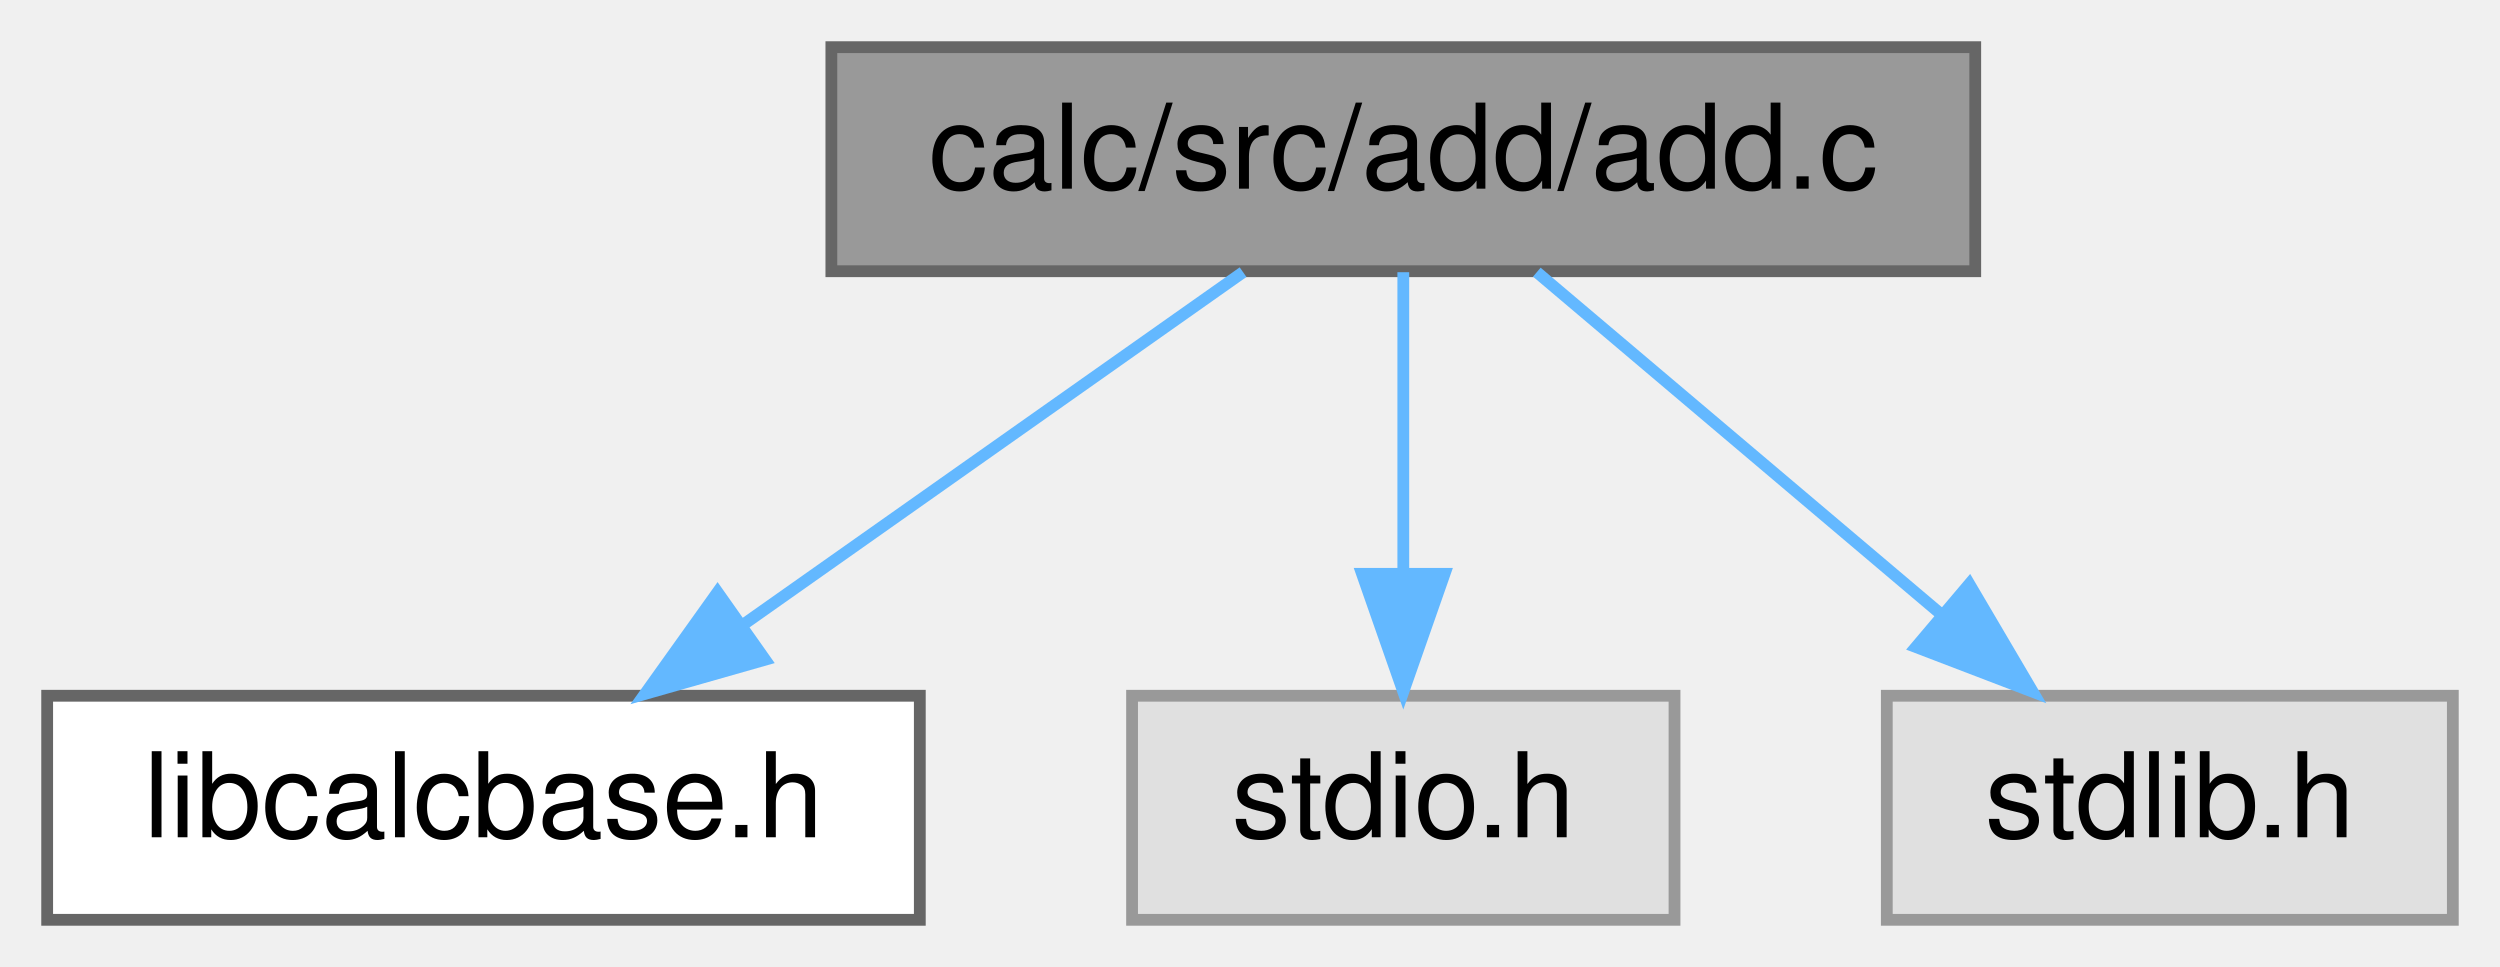
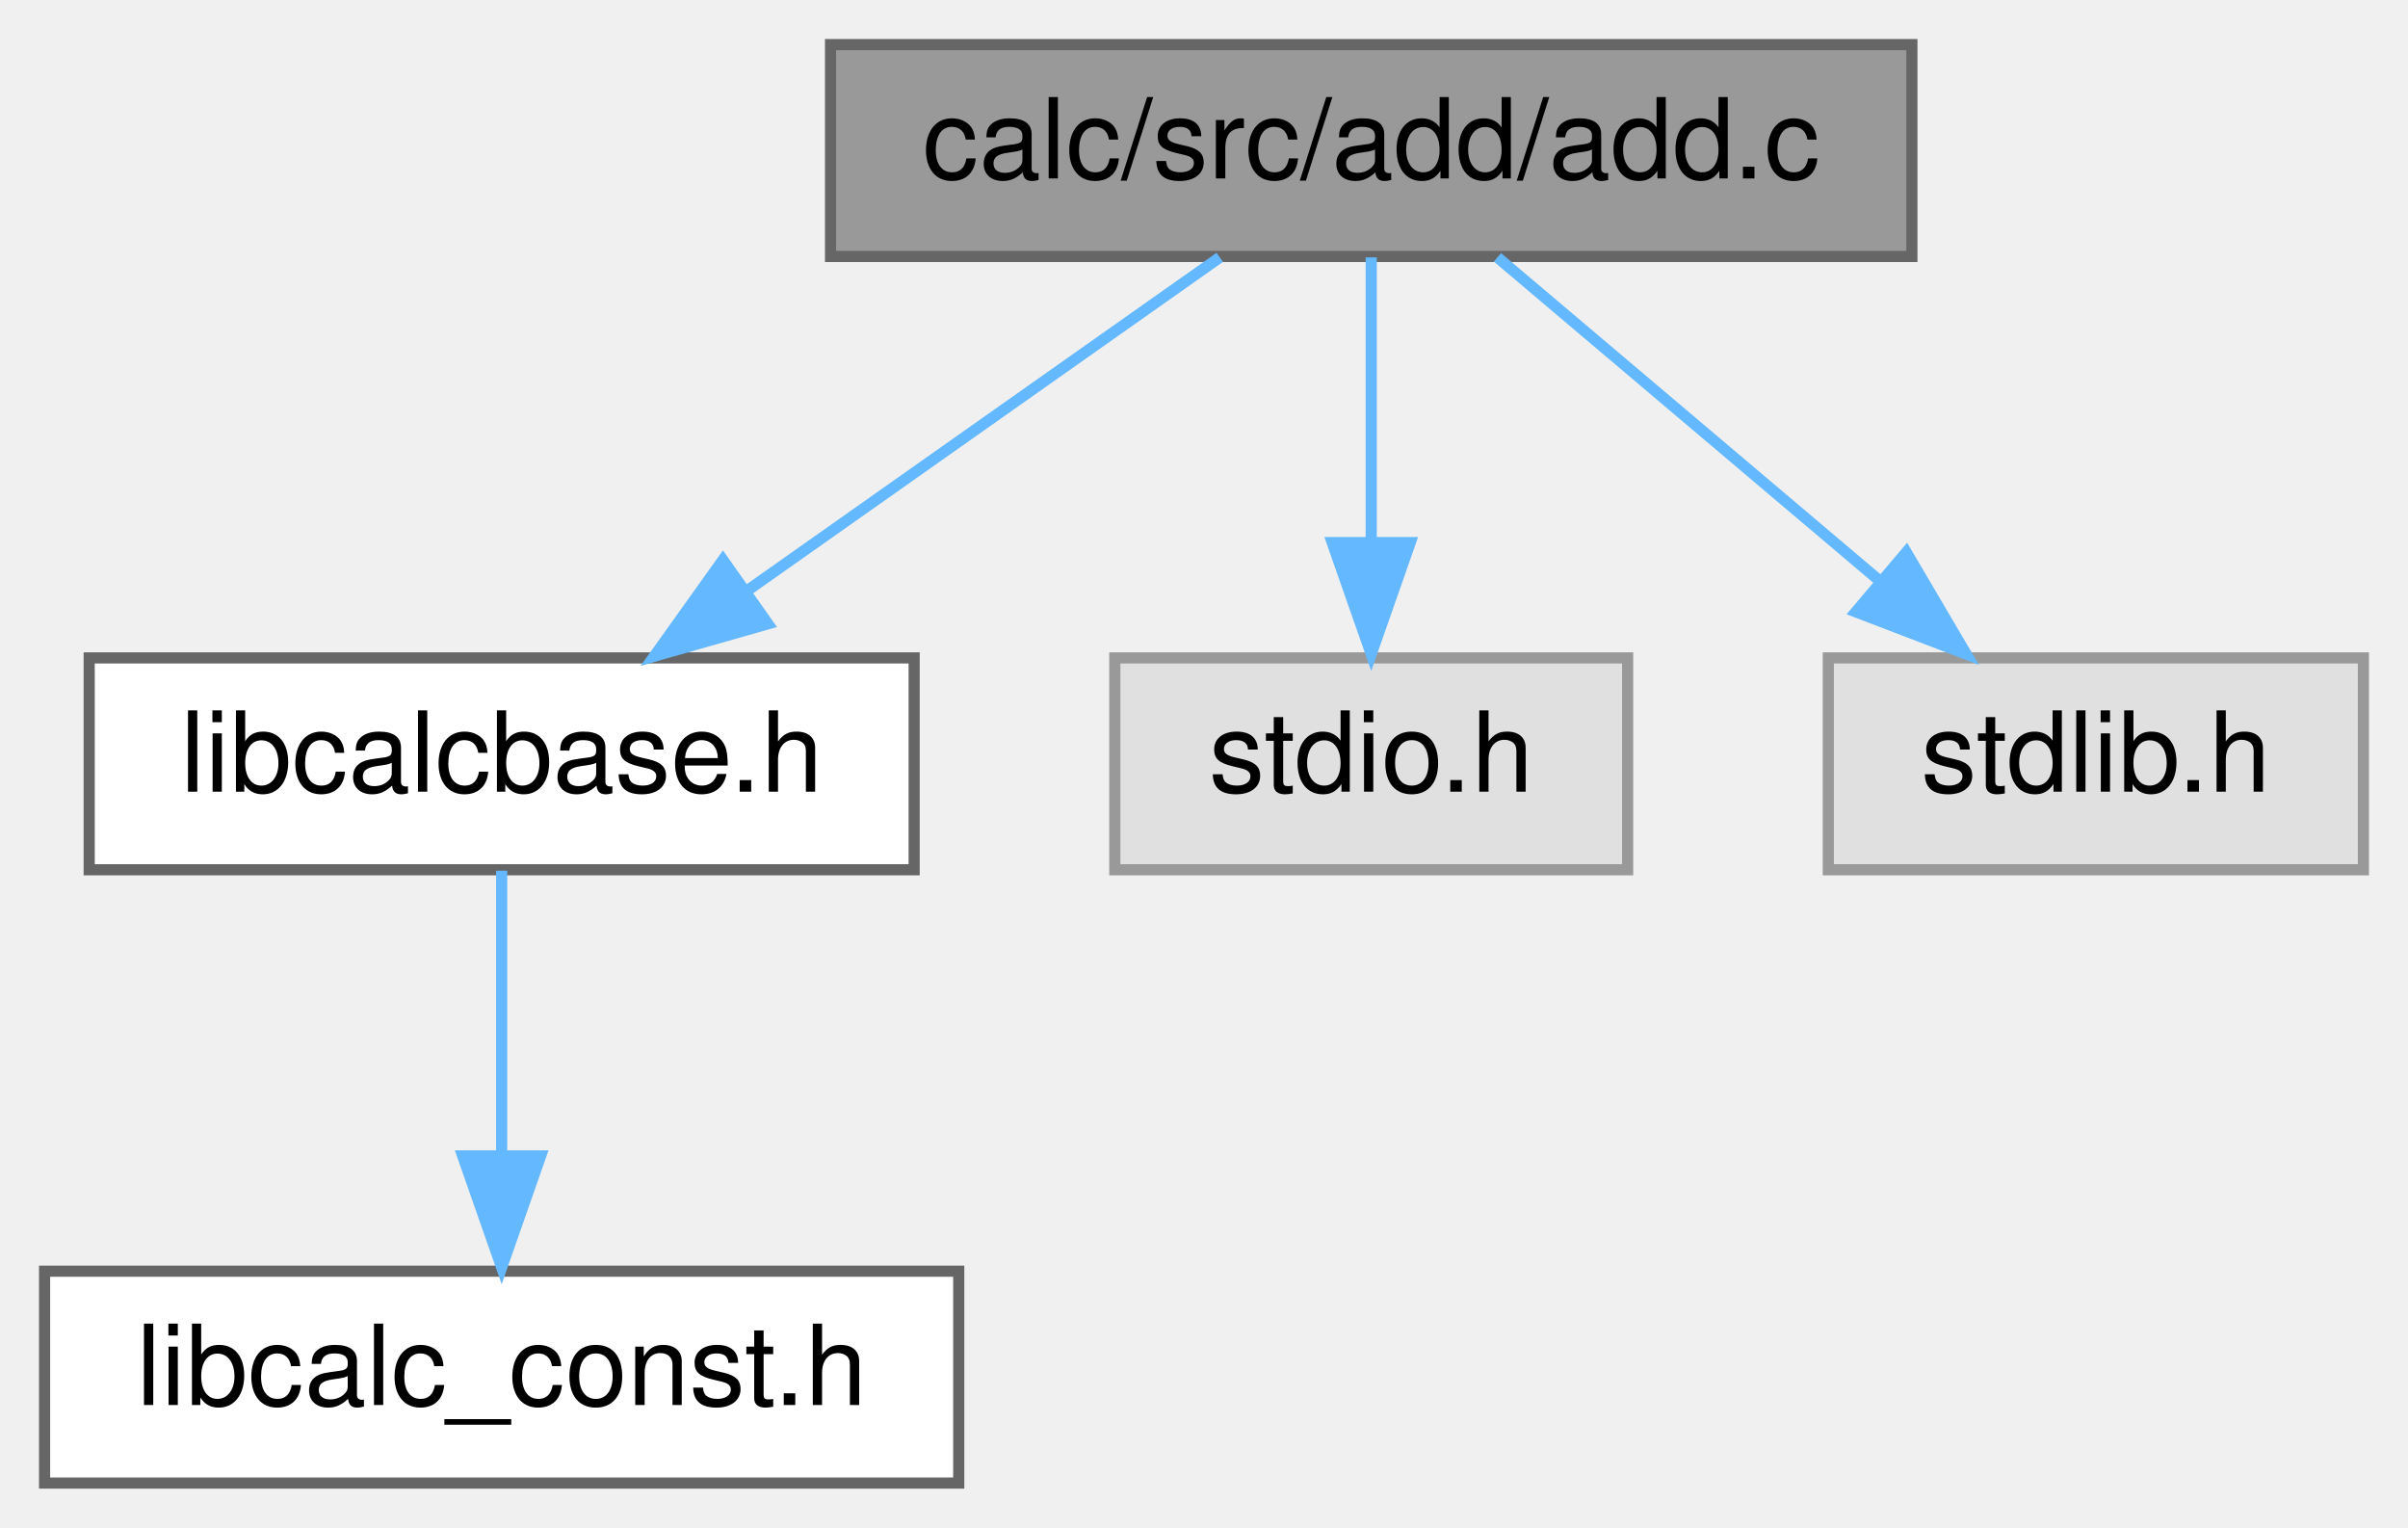
- <svg xmlns="http://www.w3.org/2000/svg" xmlns:xlink="http://www.w3.org/1999/xlink" width="212pt" height="82pt" viewBox="0.00 0.00 212.00 82.00">
-   <g id="graph0" class="graph" transform="scale(1 1) rotate(0) translate(4 78)">
+ <svg xmlns="http://www.w3.org/2000/svg" xmlns:xlink="http://www.w3.org/1999/xlink" width="216pt" height="137pt" viewBox="0.00 0.00 216.00 137.00">
+   <g id="graph0" class="graph" transform="scale(1 1) rotate(0) translate(4 133)">
    <g id="Node000001" class="node">
      <g id="a_Node000001">
        <a xlink:title="add 関数の呼び出しコマンド。">
-           <polygon fill="#999999" stroke="#666666" points="163.5,-74 66.5,-74 66.5,-55 163.5,-55 163.5,-74" />
-           <text text-anchor="middle" x="115" y="-62" font-family="Helvetica,sans-Serif" font-size="10.00" fill="#000000">calc/src/add/add.c</text>
+           <polygon fill="#999999" stroke="#666666" points="167.5,-129 70.5,-129 70.5,-110 167.5,-110 167.5,-129" />
+           <text text-anchor="middle" x="119" y="-117" font-family="Helvetica,sans-Serif" font-size="10.00" fill="#000000">calc/src/add/add.c</text>
        </a>
      </g>
    </g>
    <g id="Node000002" class="node">
      <g id="a_Node000002">
        <a xlink:href="libcalcbase_8h.html" target="_top" xlink:title="計算ライブラリ (静的リンク用) のヘッダーファイル。">
-           <polygon fill="#ffffff" stroke="#666666" points="74,-19 0,-19 0,0 74,0 74,-19" />
-           <text text-anchor="middle" x="37" y="-7" font-family="Helvetica,sans-Serif" font-size="10.00" fill="#000000">libcalcbase.h</text>
+           <polygon fill="#ffffff" stroke="#666666" points="78,-74 4,-74 4,-55 78,-55 78,-74" />
+           <text text-anchor="middle" x="41" y="-62" font-family="Helvetica,sans-Serif" font-size="10.00" fill="#000000">libcalcbase.h</text>
        </a>
      </g>
    </g>
    <g id="edge1_Node000001_Node000002" class="edge">
      <g id="a_edge1_Node000001_Node000002">
        <a xlink:title=" ">
-           <path fill="none" stroke="#63b8ff" d="M101.413,-54.92C89.741,-46.689 72.689,-34.666 59.062,-25.057" />
-           <polygon fill="#63b8ff" stroke="#63b8ff" points="60.882,-22.057 50.693,-19.155 56.848,-27.778 60.882,-22.057" />
-         </a>
-       </g>
-     </g>
-     <g id="Node000003" class="node">
-       <g id="a_Node000003">
-         <a xlink:title=" ">
-           <polygon fill="#e0e0e0" stroke="#999999" points="138,-19 92,-19 92,0 138,0 138,-19" />
-           <text text-anchor="middle" x="115" y="-7" font-family="Helvetica,sans-Serif" font-size="10.00" fill="#000000">stdio.h</text>
-         </a>
-       </g>
-     </g>
-     <g id="edge2_Node000001_Node000003" class="edge">
-       <g id="a_edge2_Node000001_Node000003">
-         <a xlink:title=" ">
-           <path fill="none" stroke="#63b8ff" d="M115,-54.92C115,-47.908 115,-38.144 115,-29.465" />
-           <polygon fill="#63b8ff" stroke="#63b8ff" points="118.5,-29.341 115,-19.341 111.5,-29.341 118.5,-29.341" />
+           <path fill="none" stroke="#63b8ff" d="M105.413,-109.92C93.741,-101.689 76.689,-89.666 63.062,-80.057" />
+           <polygon fill="#63b8ff" stroke="#63b8ff" points="64.882,-77.057 54.693,-74.155 60.848,-82.778 64.882,-77.057" />
        </a>
      </g>
    </g>
    <g id="Node000004" class="node">
      <g id="a_Node000004">
        <a xlink:title=" ">
-           <polygon fill="#e0e0e0" stroke="#999999" points="204,-19 156,-19 156,0 204,0 204,-19" />
-           <text text-anchor="middle" x="180" y="-7" font-family="Helvetica,sans-Serif" font-size="10.00" fill="#000000">stdlib.h</text>
+           <polygon fill="#e0e0e0" stroke="#999999" points="142,-74 96,-74 96,-55 142,-55 142,-74" />
+           <text text-anchor="middle" x="119" y="-62" font-family="Helvetica,sans-Serif" font-size="10.00" fill="#000000">stdio.h</text>
        </a>
      </g>
    </g>
    <g id="edge3_Node000001_Node000004" class="edge">
      <g id="a_edge3_Node000001_Node000004">
        <a xlink:title=" ">
-           <path fill="none" stroke="#63b8ff" d="M126.322,-54.92C135.713,-46.974 149.283,-35.492 160.429,-26.061" />
-           <polygon fill="#63b8ff" stroke="#63b8ff" points="162.997,-28.472 168.37,-19.341 158.475,-23.128 162.997,-28.472" />
+           <path fill="none" stroke="#63b8ff" d="M119,-109.92C119,-102.908 119,-93.144 119,-84.465" />
+           <polygon fill="#63b8ff" stroke="#63b8ff" points="122.5,-84.341 119,-74.341 115.5,-84.341 122.5,-84.341" />
+         </a>
+       </g>
+     </g>
+     <g id="Node000005" class="node">
+       <g id="a_Node000005">
+         <a xlink:title=" ">
+           <polygon fill="#e0e0e0" stroke="#999999" points="208,-74 160,-74 160,-55 208,-55 208,-74" />
+           <text text-anchor="middle" x="184" y="-62" font-family="Helvetica,sans-Serif" font-size="10.00" fill="#000000">stdlib.h</text>
+         </a>
+       </g>
+     </g>
+     <g id="edge4_Node000001_Node000005" class="edge">
+       <g id="a_edge4_Node000001_Node000005">
+         <a xlink:title=" ">
+           <path fill="none" stroke="#63b8ff" d="M130.322,-109.92C139.713,-101.974 153.283,-90.492 164.429,-81.061" />
+           <polygon fill="#63b8ff" stroke="#63b8ff" points="166.997,-83.472 172.37,-74.341 162.475,-78.128 166.997,-83.472" />
+         </a>
+       </g>
+     </g>
+     <g id="Node000003" class="node">
+       <g id="a_Node000003">
+         <a xlink:href="libcalc__const_8h.html" target="_top" xlink:title="計算ライブラリの定数ファイル。">
+           <polygon fill="#ffffff" stroke="#666666" points="82,-19 0,-19 0,0 82,0 82,-19" />
+           <text text-anchor="middle" x="41" y="-7" font-family="Helvetica,sans-Serif" font-size="10.00" fill="#000000">libcalc_const.h</text>
+         </a>
+       </g>
+     </g>
+     <g id="edge2_Node000002_Node000003" class="edge">
+       <g id="a_edge2_Node000002_Node000003">
+         <a xlink:title=" ">
+           <path fill="none" stroke="#63b8ff" d="M41,-54.92C41,-47.908 41,-38.144 41,-29.465" />
+           <polygon fill="#63b8ff" stroke="#63b8ff" points="44.5,-29.341 41,-19.341 37.5,-29.341 44.5,-29.341" />
        </a>
      </g>
    </g>
  </g>
</svg>
